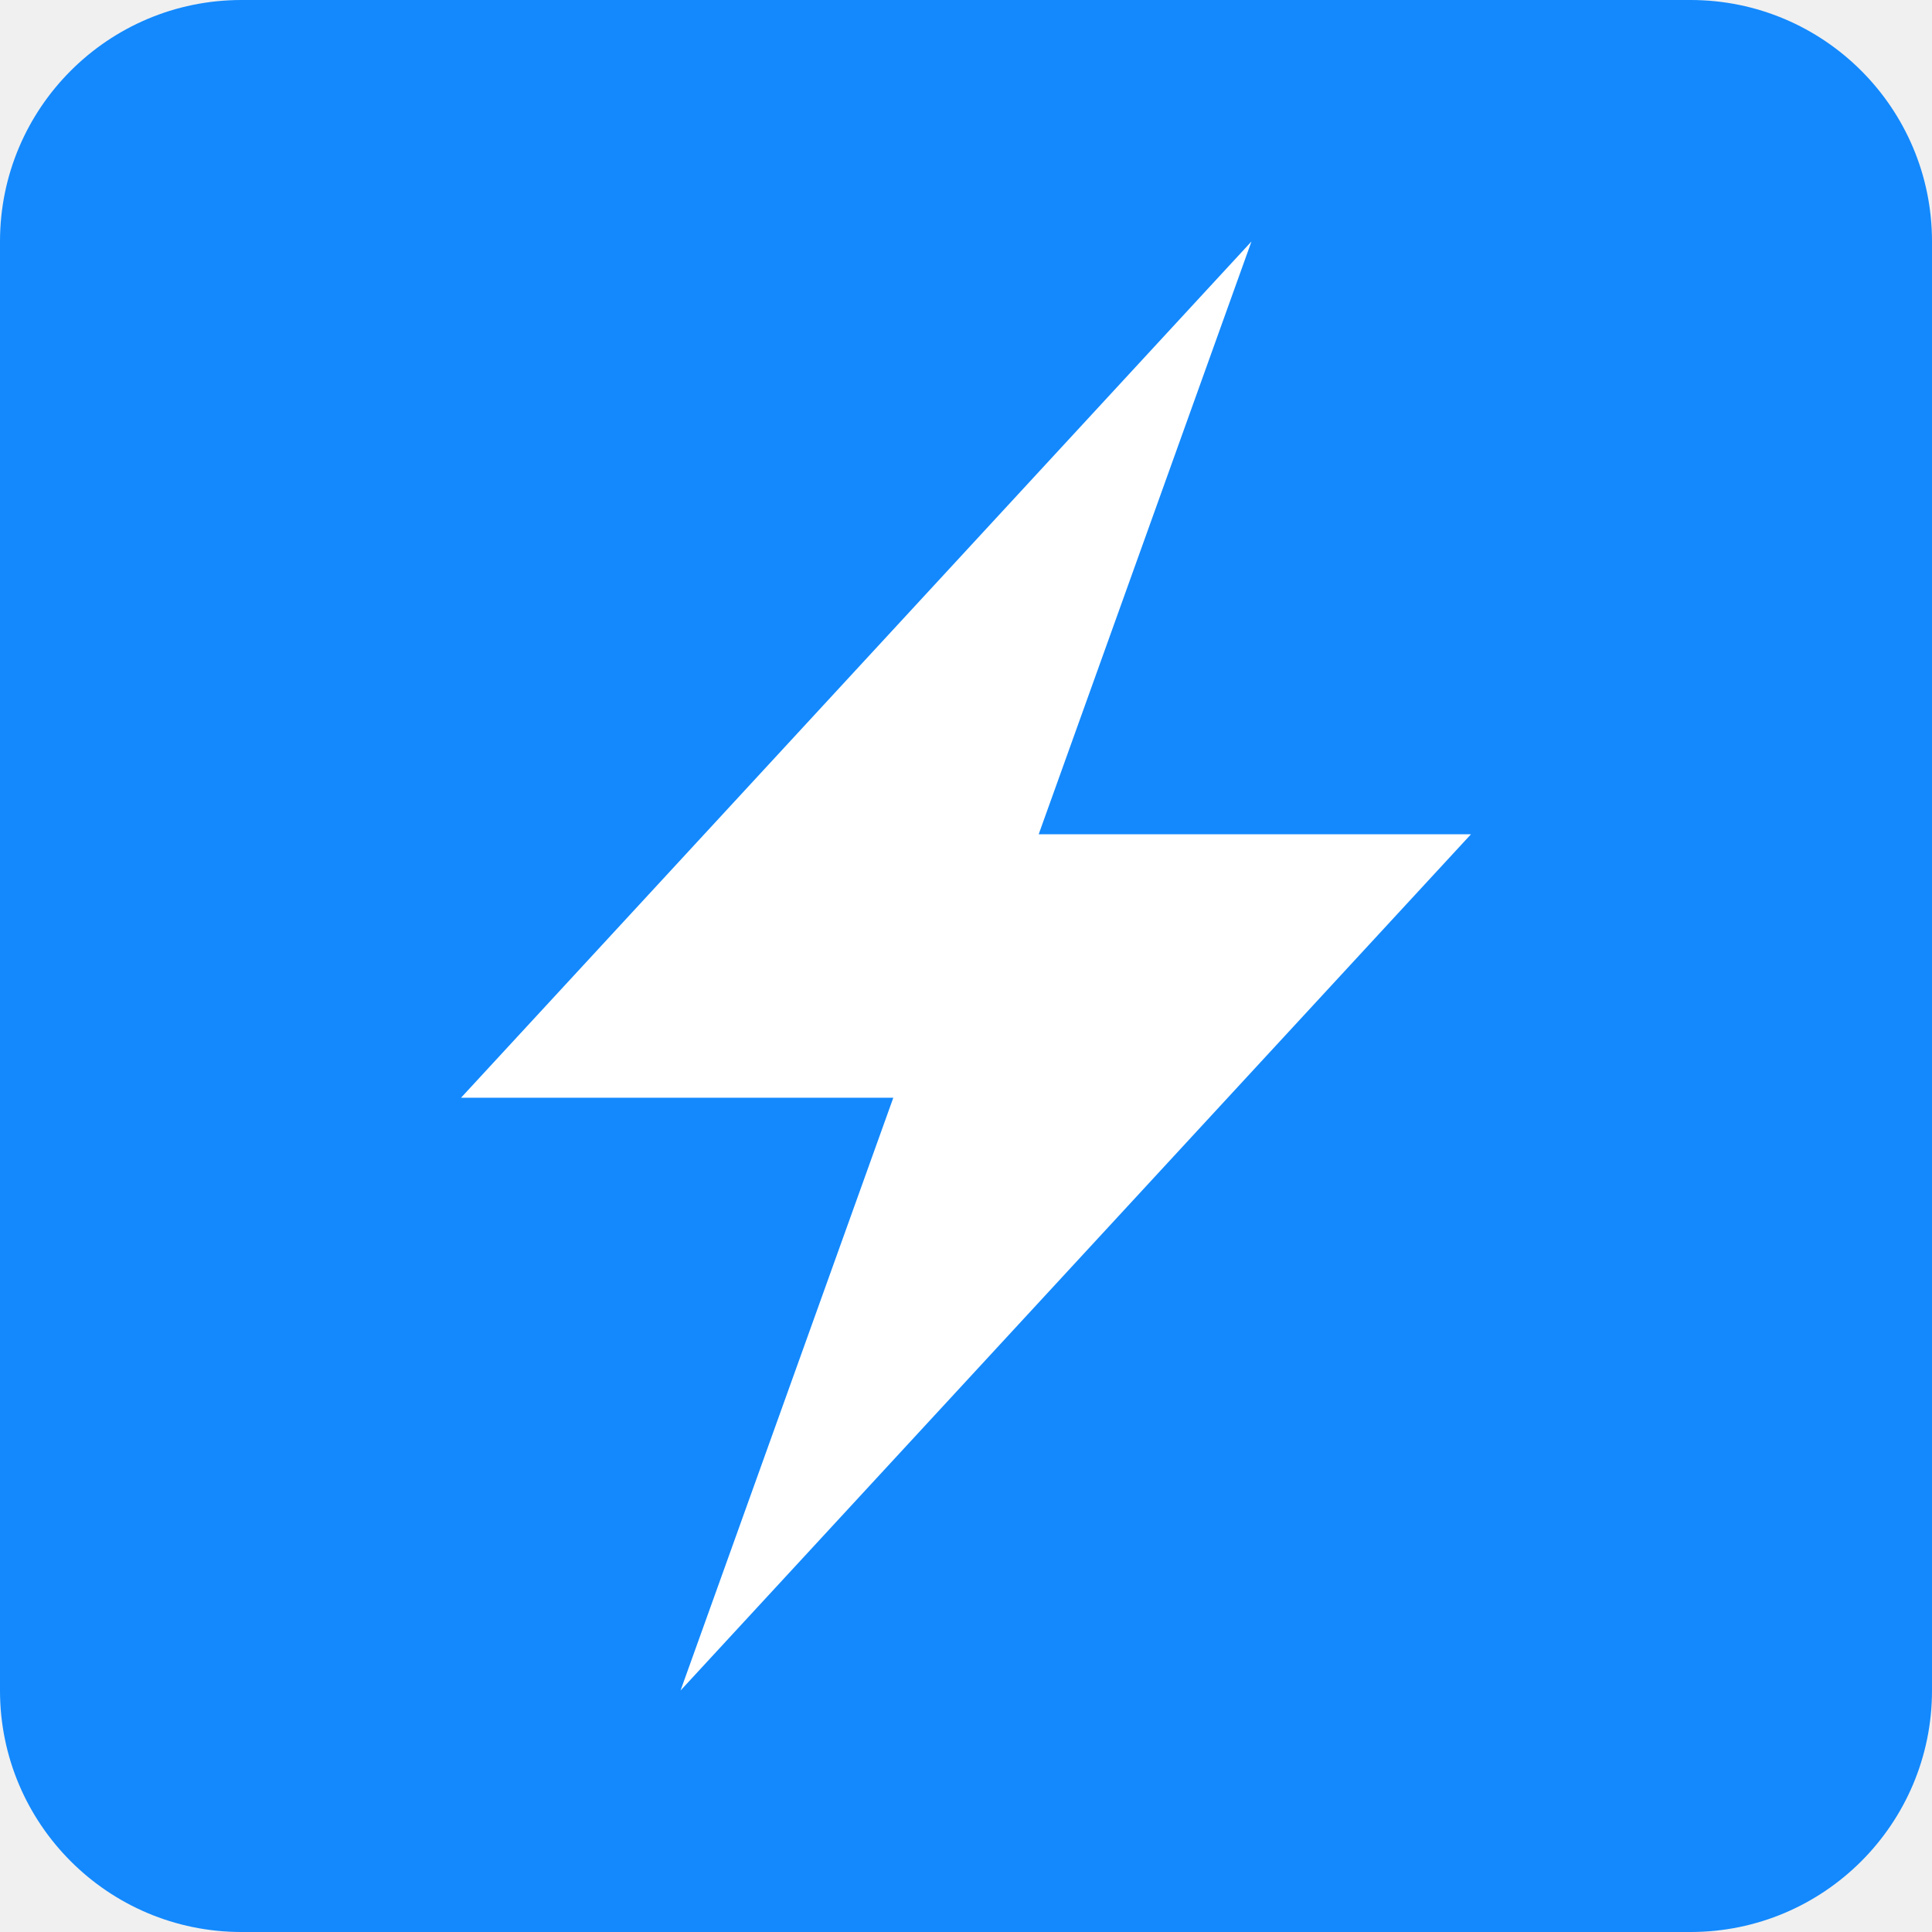
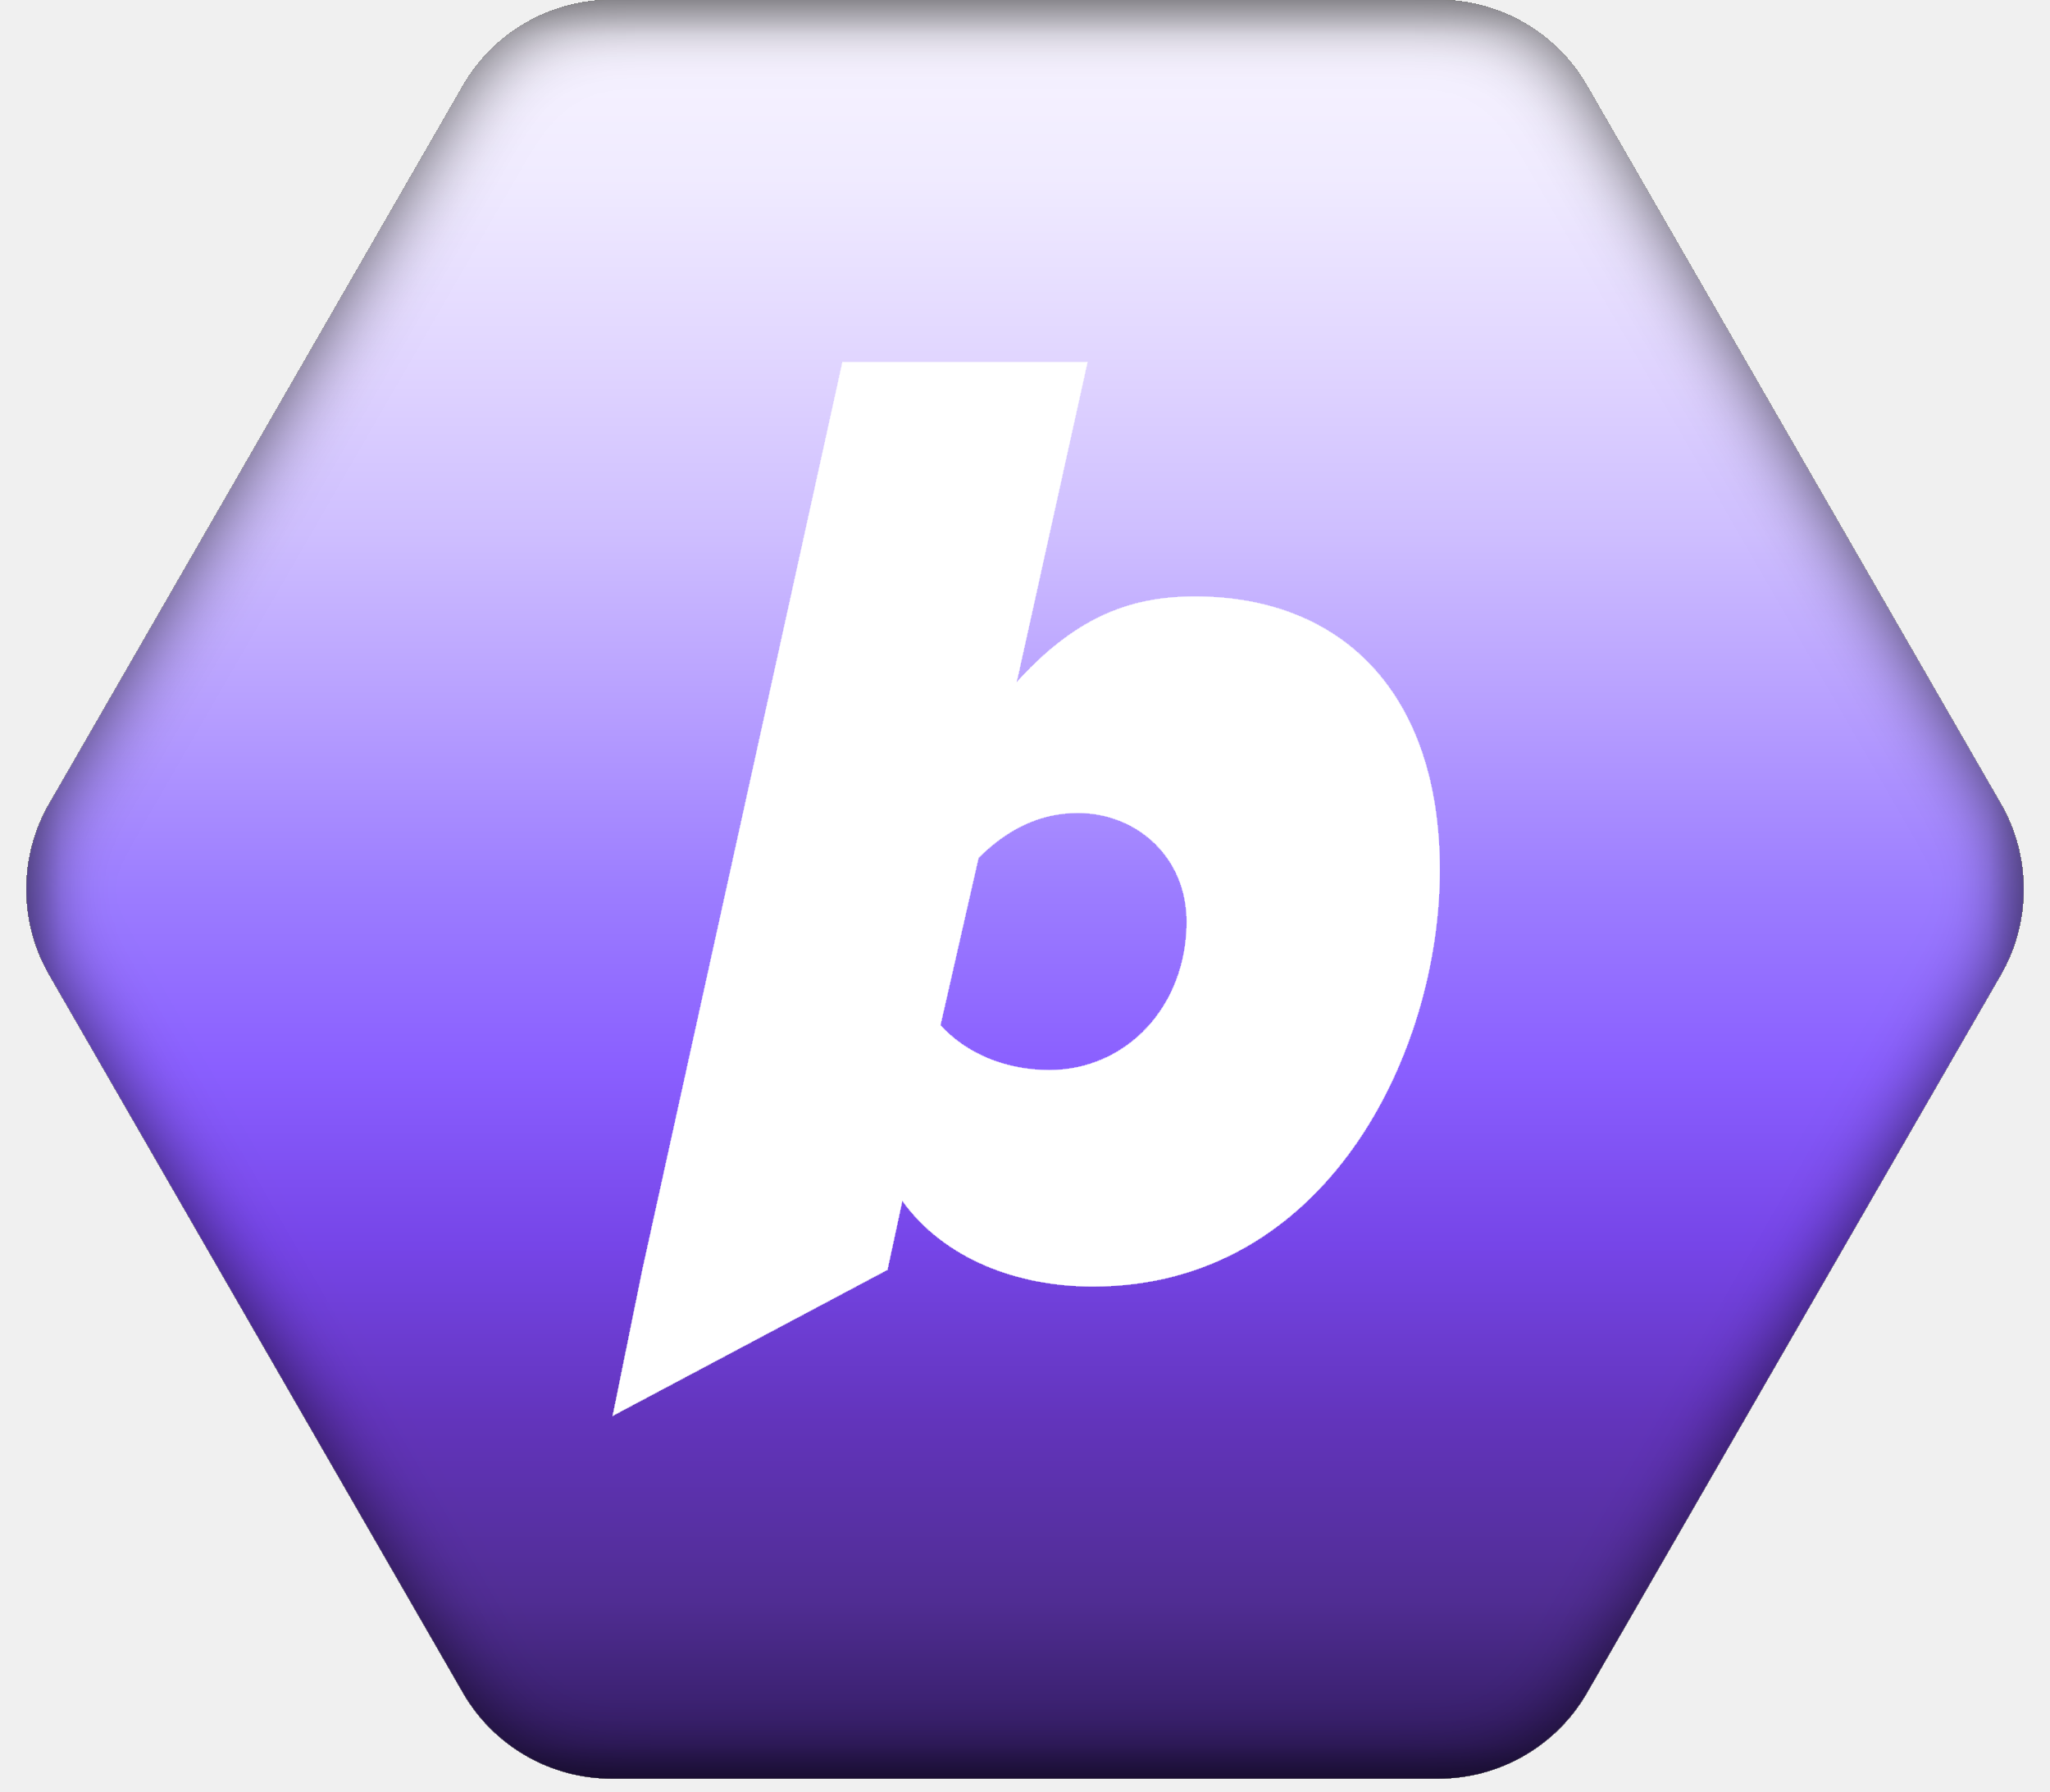
- <svg xmlns="http://www.w3.org/2000/svg" viewBox="0 0 16 16" width="16" height="16">
-   <rect width="16" height="16" rx="2" fill="#1389fd" />
-   <path d="M7.398 9.091h-3.58L10.364 2 8.602 6.909h3.58L5.636 14l1.762-4.909Z" fill="#fff" />
+ <svg xmlns="http://www.w3.org/2000/svg" width="95" height="83" fill="none">
+   <g filter="url(#a)">
+     <path fill="url(#b)" d="M66.657 0H28.343a7.948 7.948 0 0 0-6.887 3.979L2.288 37.235a7.948 7.948 0 0 0 0 7.938L21.456 78.43a7.948 7.948 0 0 0 6.887 3.979h38.314a7.948 7.948 0 0 0 6.886-3.98l19.17-33.256a7.948 7.948 0 0 0 0-7.938L73.542 3.98A7.948 7.948 0 0 0 66.657 0Z" />
+   </g>
+   <g filter="url(#c)">
+     <path fill="#fff" fill-rule="evenodd" d="M50.642 59.608c-3.468 0-6.873-1.261-8.827-3.973l-.69 3.198-12.729 6.762 1.374-6.762 9.27-42.04h11.35l-3.279 14.818c2.649-2.9 5.108-3.973 8.26-3.973 6.81 0 11.35 4.477 11.35 12.675 0 8.45-5.233 19.295-16.079 19.295Zm4.351-16.9c0 3.91-2.774 6.874-6.368 6.874-2.018 0-3.847-.757-5.045-2.08l1.766-7.757c1.324-1.324 2.837-2.08 4.603-2.08 2.711 0 5.044 2.017 5.044 5.044Z" clip-rule="evenodd" />
+   </g>
+   <defs>
+     <filter id="a" width="92.549" height="82.409" x="1.226" y="0" color-interpolation-filters="sRGB" filterUnits="userSpaceOnUse">
+       <feFlood flood-opacity="0" result="BackgroundImageFix" />
+       <feBlend in="SourceGraphic" in2="BackgroundImageFix" result="shape" />
+       <feColorMatrix in="SourceAlpha" result="hardAlpha" values="0 0 0 0 0 0 0 0 0 0 0 0 0 0 0 0 0 0 127 0" />
+       <feOffset />
+       <feGaussianBlur stdDeviation="1.717" />
+       <feComposite in2="hardAlpha" k2="-1" k3="1" operator="arithmetic" />
+       <feColorMatrix values="0 0 0 0 0 0 0 0 0 0 0 0 0 0 0 0 0 0 0.65 0" />
+       <feBlend in2="shape" result="effect1_innerShadow_615_13380" />
+     </filter>
+     <filter id="c" width="38.326" height="48.802" x="28.396" y="16.793" color-interpolation-filters="sRGB" filterUnits="userSpaceOnUse">
+       <feFlood flood-opacity="0" result="BackgroundImageFix" />
+       <feBlend in="SourceGraphic" in2="BackgroundImageFix" result="shape" />
+       <feColorMatrix in="SourceAlpha" result="hardAlpha" values="0 0 0 0 0 0 0 0 0 0 0 0 0 0 0 0 0 0 127 0" />
+       <feOffset />
+       <feGaussianBlur stdDeviation=".072" />
+       <feComposite in2="hardAlpha" k2="-1" k3="1" operator="arithmetic" />
+       <feColorMatrix values="0 0 0 0 1 0 0 0 0 1 0 0 0 0 1 0 0 0 0.95 0" />
+       <feBlend in2="shape" result="effect1_innerShadow_615_13380" />
+     </filter>
+     <linearGradient id="b" x1="47.5" x2="47.5" y1="0" y2="82.409" gradientUnits="userSpaceOnUse">
+       <stop offset="0%" stop-color="#F8F5FF" />
+       <stop offset="10%" stop-color="#F0EBFF" />
+       <stop offset="20%" stop-color="#E1D6FF" />
+       <stop offset="30%" stop-color="#CEBEFF" />
+       <stop offset="40%" stop-color="#B69EFF" />
+       <stop offset="50%" stop-color="#9C7DFF" />
+       <stop offset="60%" stop-color="#8A5FFF" />
+       <stop offset="70%" stop-color="#7645E8" />
+       <stop offset="80%" stop-color="#6234BB" />
+       <stop offset="90%" stop-color="#502D93" />
+       <stop offset="100%" stop-color="#2D1959" />
+     </linearGradient>
+   </defs>
</svg>
